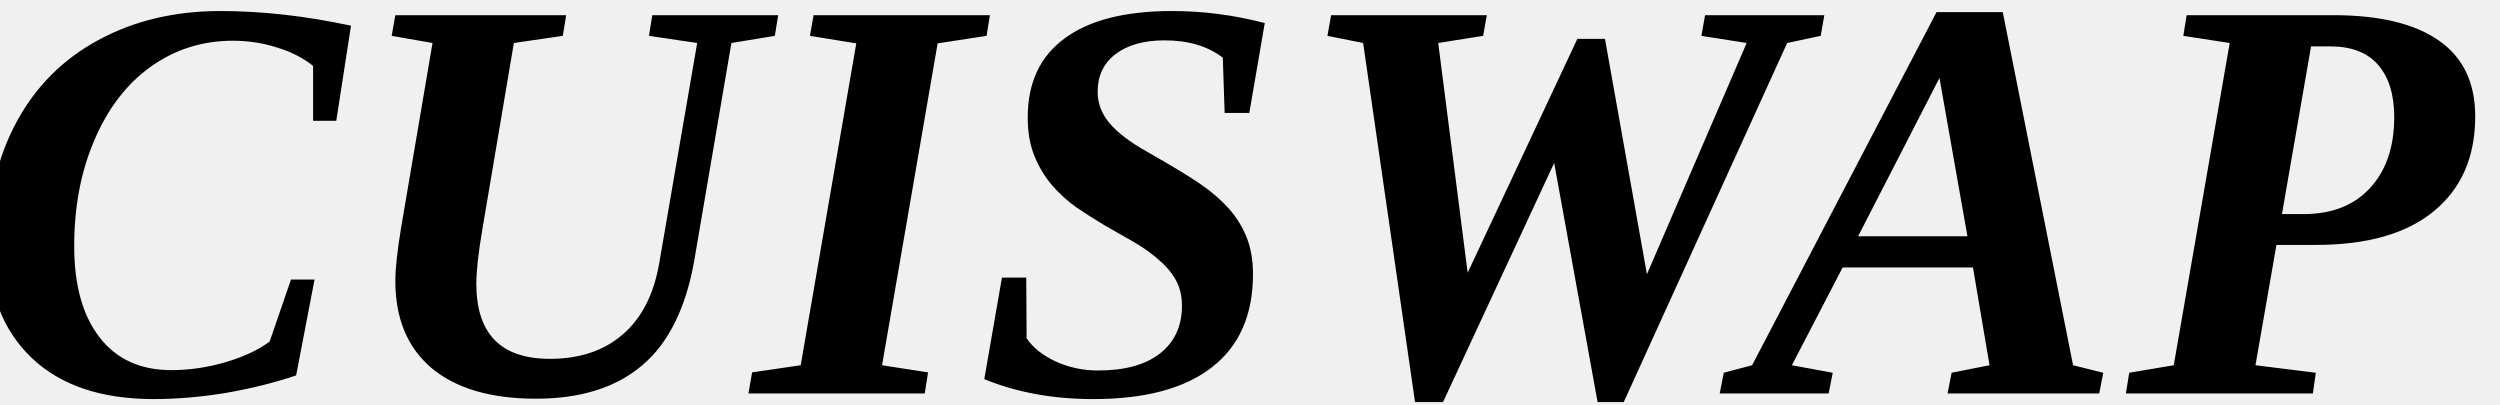
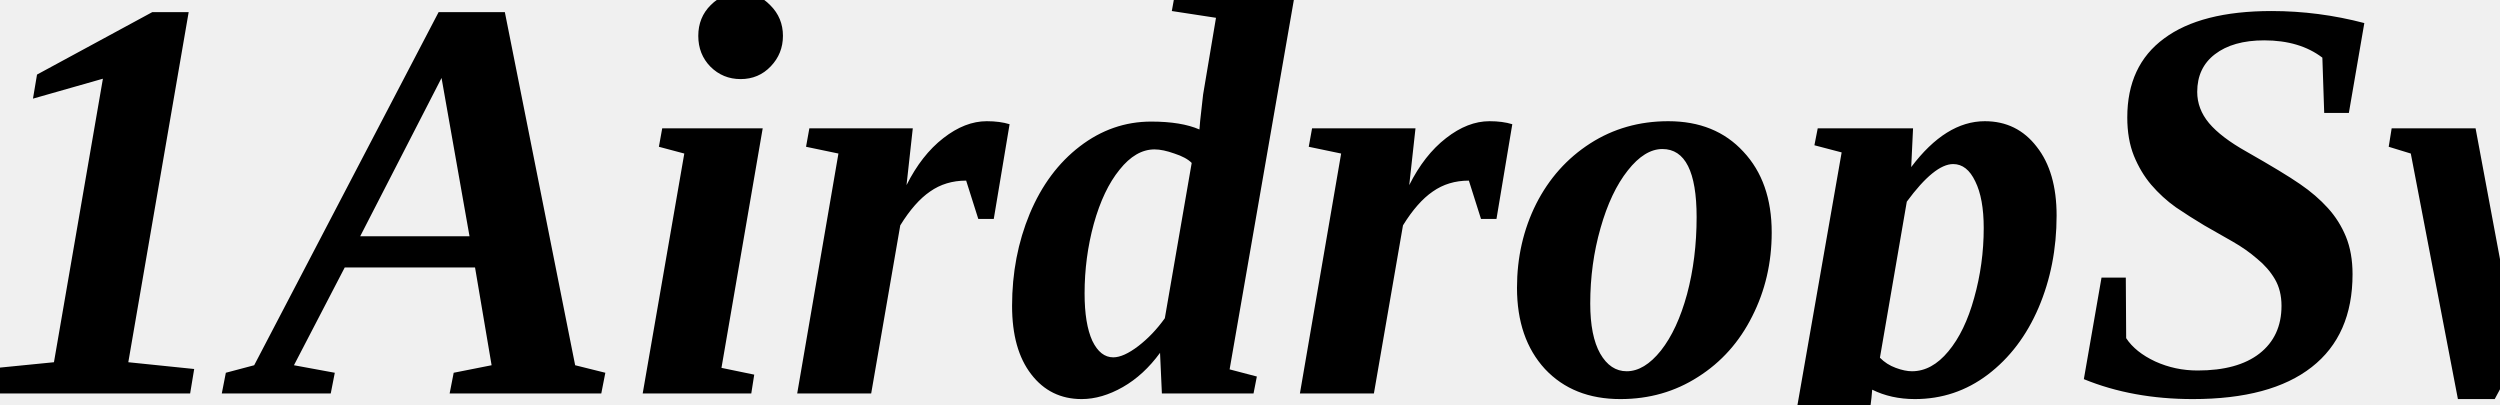
<svg xmlns="http://www.w3.org/2000/svg" width="99" height="16" fill="none">
  <mask fill="black" height="16" width="99" y="0" x="-0.494" maskUnits="userSpaceOnUse" id="path-1-outside-1">
    <rect id="svg_1" height="16" width="99" x="-0.494" fill="white" />
    <path id="svg_2" d="m46.181,1.091c-2.275,0.573 -3.341,2.357 -2.694,4.507c0.277,0.921 1.129,1.851 2.334,2.546c2.171,1.253 2.811,1.76 3.182,2.524c0.31,0.638 0.337,0.851 0.18,1.429c-0.367,1.357 -1.324,2.105 -2.694,2.105c-1.398,0 -2.38,-0.784 -2.599,-2.076c-0.088,-0.519 -0.196,-0.685 -0.447,-0.685c-0.3,0 -0.331,0.137 -0.331,1.453l0,1.453l0.909,0.309c1.42,0.482 3.439,0.425 4.645,-0.133c2.348,-1.085 3.247,-3.24 2.194,-5.253c-0.394,-0.753 -1.383,-1.593 -3.077,-2.615c-1.781,-1.074 -2.574,-1.856 -2.691,-2.65c-0.179,-1.221 0.919,-2.231 2.419,-2.226c1.175,0.003 1.679,0.281 2.096,1.156c0.261,0.548 0.448,0.729 0.756,0.733c0.342,0.005 0.393,-0.059 0.305,-0.382c-0.057,-0.213 -0.105,-0.749 -0.107,-1.19c-0.002,-0.56 -0.083,-0.832 -0.269,-0.903c-0.506,-0.194 -3.46,-0.268 -4.113,-0.103zm-45.675,0.513c0,0.248 0.116,0.345 0.412,0.345c0.836,0 0.881,0.241 0.974,5.247c0.081,4.373 0.111,4.722 0.46,5.367c0.501,0.924 1.18,1.54 2.224,2.015c0.715,0.326 1.167,0.395 2.598,0.398c1.552,0.003 1.835,-0.047 2.724,-0.482c0.546,-0.267 1.226,-0.767 1.511,-1.112c0.989,-1.195 1.093,-1.772 1.205,-6.65c0.108,-4.697 0.123,-4.773 0.925,-4.78c0.187,-0.002 0.303,-0.135 0.303,-0.348c0,-0.326 -0.116,-0.345 -2.078,-0.345c-1.94,0 -2.078,0.022 -2.078,0.334c0,0.25 0.14,0.348 0.559,0.388c0.92,0.089 0.995,0.442 0.997,4.726c0.003,4.342 -0.145,5.178 -1.075,6.057c-0.865,0.818 -1.553,1.093 -2.731,1.093c-1.692,0 -2.891,-0.788 -3.284,-2.157c-0.132,-0.461 -0.181,-2.155 -0.146,-5.091l0.052,-4.401l0.606,-0.195c0.333,-0.107 0.631,-0.321 0.662,-0.475c0.05,-0.247 -0.226,-0.28 -2.381,-0.28c-2.322,0 -2.437,0.016 -2.437,0.345zm16.107,0c0,0.267 0.116,0.345 0.511,0.345c0.882,0 1.379,0.339 1.578,1.077c0.114,0.42 0.162,2.423 0.129,5.287c-0.059,5.113 -0.13,5.448 -1.187,5.658c-0.349,0.07 -0.512,0.205 -0.512,0.426c0,0.301 0.169,0.324 2.425,0.324c2.216,0 2.425,-0.026 2.425,-0.309c0,-0.22 -0.222,-0.368 -0.77,-0.515c-0.681,-0.182 -0.791,-0.281 -0.952,-0.856c-0.206,-0.738 -0.254,-8.511 -0.053,-8.488c0.071,0.008 0.743,0.726 1.493,1.596c0.75,0.87 2.801,3.154 4.558,5.077c2.75,3.009 3.264,3.495 3.697,3.495l0.502,0l0.05,-6.118c0.035,-4.344 0.108,-6.176 0.25,-6.318c0.11,-0.11 0.461,-0.253 0.779,-0.318c0.338,-0.069 0.579,-0.223 0.579,-0.37c0,-0.206 -0.432,-0.26 -2.381,-0.3c-2.293,-0.046 -2.381,-0.035 -2.381,0.302c0,0.256 0.113,0.35 0.423,0.35c0.233,0 0.642,0.187 0.909,0.416l0.486,0.416l0.055,4.157c0.031,2.347 -0.012,4.157 -0.099,4.157c-0.085,0 -0.613,-0.524 -1.175,-1.165c-0.562,-0.641 -2.161,-2.408 -3.555,-3.926c-1.393,-1.519 -2.916,-3.202 -3.382,-3.74l-0.849,-0.978l-1.775,-0.014c-1.665,-0.013 -1.775,0.007 -1.775,0.331zm18.186,0c0,0.263 0.116,0.345 0.486,0.345c0.268,0 0.638,0.11 0.823,0.245c0.317,0.231 0.339,0.529 0.39,5.307c0.064,5.966 0.011,6.301 -1.013,6.464c-0.516,0.082 -0.686,0.19 -0.686,0.432c0,0.301 0.175,0.323 2.598,0.323c2.482,0 2.598,-0.015 2.598,-0.345c0,-0.246 -0.116,-0.345 -0.4,-0.345c-0.22,0 -0.551,-0.11 -0.736,-0.245c-0.319,-0.232 -0.339,-0.53 -0.386,-5.688c-0.049,-5.284 -0.04,-5.454 0.303,-5.796c0.194,-0.194 0.548,-0.352 0.786,-0.352c0.318,0 0.433,-0.092 0.433,-0.345c0,-0.33 -0.116,-0.345 -2.598,-0.345c-2.482,0 -2.598,0.015 -2.598,0.345zm18.135,0c0.056,0.214 0.236,0.345 0.473,0.345c0.21,0 0.553,0.181 0.761,0.402c0.212,0.224 1.396,3.061 2.683,6.429l2.305,6.027l0.604,0.052l0.604,0.052l1.619,-4.28c0.89,-2.354 1.712,-4.466 1.827,-4.694c0.196,-0.39 0.24,-0.331 0.76,1.036c0.304,0.797 1.112,2.906 1.796,4.685l1.244,3.236l0.548,0c0.302,0 0.588,-0.103 0.637,-0.229c0.049,-0.126 0.844,-2.165 1.768,-4.53c0.924,-2.365 1.948,-4.986 2.275,-5.823c0.745,-1.907 0.894,-2.142 1.488,-2.349c0.264,-0.092 0.48,-0.287 0.48,-0.435c0,-0.227 -0.315,-0.268 -2.078,-0.268c-1.963,0 -2.078,0.019 -2.078,0.345c0,0.25 0.116,0.345 0.419,0.345c0.673,0 0.967,0.182 0.967,0.6c0,0.349 -3.299,9.303 -3.502,9.505c-0.125,0.124 -3.104,-8.193 -3.211,-8.967c-0.105,-0.752 0.216,-1.139 0.945,-1.139c0.284,0 0.4,-0.1 0.4,-0.345c0,-0.33 -0.116,-0.345 -2.685,-0.345c-2.569,0 -2.684,0.015 -2.684,0.345c0,0.197 0.116,0.345 0.269,0.345c0.541,0 1.257,0.521 1.442,1.047c0.265,0.756 0.062,1.522 -1.495,5.666l-1.323,3.52l-0.285,-0.673c-0.157,-0.37 -0.972,-2.552 -1.812,-4.85c-1.65,-4.513 -1.675,-4.711 -0.584,-4.711c0.383,0 0.498,-0.08 0.498,-0.345c0,-0.33 -0.116,-0.345 -2.582,-0.345c-2.497,0 -2.579,0.011 -2.491,0.345zm35.075,0.119c0,0 -0,0.236 0.029,0.301c0.029,0.066 0.215,0.09 0.215,0.09c0.116,0.031 0.226,0.058 0.33,0.084c0.523,0.13 0.891,0.221 1.038,0.564c0.099,0.232 0.105,1.039 0.107,5.367c0.001,4.563 0,5.122 -0.122,5.424c-0.151,0.374 -0.441,0.573 -1.11,0.76c0,0 -0.296,0.082 -0.375,0.156c-0.08,0.073 -0.095,0.238 -0.095,0.238c0,0 -0.006,0.153 0.062,0.226c0.068,0.073 0.25,0.038 0.25,0.038l1.733,0.005l2.875,0.023c0,0 0.117,0.016 0.178,-0.062c0.061,-0.078 0.045,-0.23 0.045,-0.23c0,0 0,-0.163 -0.076,-0.236c-0.076,-0.073 -0.369,-0.142 -0.369,-0.142c-0.649,-0.16 -0.982,-0.368 -1.13,-0.706c-0.11,-0.251 -0.121,-0.93 -0.138,-2.342l0,-2.071c0.073,0.041 0.139,0.087 0.209,0.136c0.331,0.232 0.746,0.522 2.296,0.567c1.878,0.054 3.007,-0.781 3.679,-1.752c0.672,-0.97 0.932,-2.495 0.44,-4.119c-0.493,-1.624 -1.939,-2.607 -3.973,-2.709c-1.06,-0.053 -2.602,-0.001 -3.464,0.038l-0.241,0.011c-0.783,0.034 -1.721,0.109 -2.189,0.153l-0.001,0c-0.127,0.012 -0.14,0.013 -0.175,0.058c-0.036,0.045 -0.029,0.13 -0.029,0.13zm7.631,6.363c0.755,-0.71 0.768,-1.821 0.768,-2.53c-0.074,-1.113 -0.522,-3.252 -3.062,-3.252c-0.594,-0.03 -1.809,0.072 -1.842,0.896c-0.037,0.145 -0.053,1.163 -0.044,2.725l0.015,2.493l0.259,0.136l0.014,0.007c0.14,0.074 0.322,0.17 0.64,0.232c1.01,0.198 2.497,0.003 3.252,-0.707zm-15.89,-6.609c0.188,-0.071 0.312,-0.119 0.312,-0.119c0,0 0.281,-0.116 0.372,0c0.028,0.036 0.13,0.299 0.383,0.951c0.05,0.128 0.105,0.271 0.167,0.43c0.377,0.97 0.917,2.362 1.202,3.094c0.285,0.732 0.848,2.18 1.251,3.218c0.403,1.038 0.921,2.37 1.151,2.959c0.23,0.59 0.523,1.203 0.605,1.314c0.04,0.055 0.082,0.123 0.127,0.198c0.177,0.294 0.415,0.688 0.892,0.765c0,0 0.374,0.062 0.429,0.12c0.055,0.059 0.068,0.165 0.068,0.165l0,0.2c0,0 -0.006,0.051 -0.037,0.095c-0.031,0.043 -0.144,0.031 -0.144,0.031l-2.882,0l-2.05,0.015c0,0 -0.072,0.009 -0.114,-0.026c-0.042,-0.035 -0.064,-0.123 -0.064,-0.123l0,-0.151c0,0 -0.018,-0.113 0.064,-0.212c0.082,-0.099 0.411,-0.11 0.411,-0.11c0.621,-0.054 0.867,-0.583 0.994,-0.855c0.009,-0.02 0.018,-0.039 0.026,-0.056c0.135,-0.281 0.086,-0.465 -0.524,-1.969c-0.403,-0.993 -0.54,-1.272 -0.638,-1.296c-0.069,-0.017 -1.141,-0.024 -2.384,-0.014l-2.259,0.017l-0.135,0.371c-0.391,1.074 -0.738,2.141 -0.79,2.429c-0.106,0.587 0.042,1.24 0.905,1.353c0,0 0.32,0.044 0.405,0.108c0.085,0.064 0.115,0.229 0.115,0.229l0,0.152c0,0 -0.016,0.072 -0.075,0.121c-0.059,0.049 -0.211,0.031 -0.211,0.031l-2.156,0l-2.086,0.024c0,0 -0.089,-0.002 -0.155,-0.037c-0.066,-0.035 -0.076,-0.105 -0.076,-0.105l0,-0.145c0,0 -0.011,-0.094 0.105,-0.208c0.116,-0.115 0.43,-0.145 0.43,-0.145c0.57,-0.092 0.893,-0.699 1.079,-1.048c0.014,-0.026 0.027,-0.05 0.039,-0.073c0.074,-0.136 0.406,-0.93 0.738,-1.763c0.332,-0.834 0.706,-1.767 0.829,-2.073c0.42,-1.042 0.819,-2.039 1.424,-3.558c0.332,-0.834 0.823,-2.065 1.092,-2.735l0.488,-1.219l0.678,-0.35zm-0.178,2.963c0.105,0.264 0.265,0.66 0.356,0.882c0.091,0.221 0.346,0.848 0.566,1.392c0.22,0.545 0.491,1.207 0.602,1.473c0.111,0.265 0.201,0.495 0.201,0.511c0,0.015 -0.83,0.028 -1.845,0.028c-1.165,0 -1.845,-0.022 -1.845,-0.061c0,-0.033 0.039,-0.166 0.087,-0.294c0.076,-0.204 0.454,-1.287 1.29,-3.693c0.129,-0.371 0.249,-0.699 0.266,-0.728c0.059,-0.099 0.131,0.011 0.321,0.491z" clip-rule="evenodd" fill-rule="evenodd" />
  </mask>
  <g>
    <rect fill="none" id="canvas_background" height="522" width="1108" y="-1" x="-1" />
  </g>
  <g>
-     <text stroke="#000" transform="matrix(0.9328736,0,0,0.9529728,-1.310878,-0.337497) " font-weight="bold" font-style="italic" xml:space="preserve" text-anchor="start" font-family="'Times New Roman', Times, serif" font-size="24" id="svg_6" y="16.704" x="0.071" stroke-width="0" fill="#000000">CUISWAP</text>
+     <text stroke="#000" transform="matrix(0.9328736,0,0,0.9529728,-1.310878,-0.337497) " font-weight="bold" font-style="italic" xml:space="preserve" text-anchor="start" font-family="'Times New Roman', Times, serif" font-size="24" id="svg_6" y="16.704" x="0.071" stroke-width="0" fill="#000000">1AirdropSwap</text>
  </g>
</svg>
